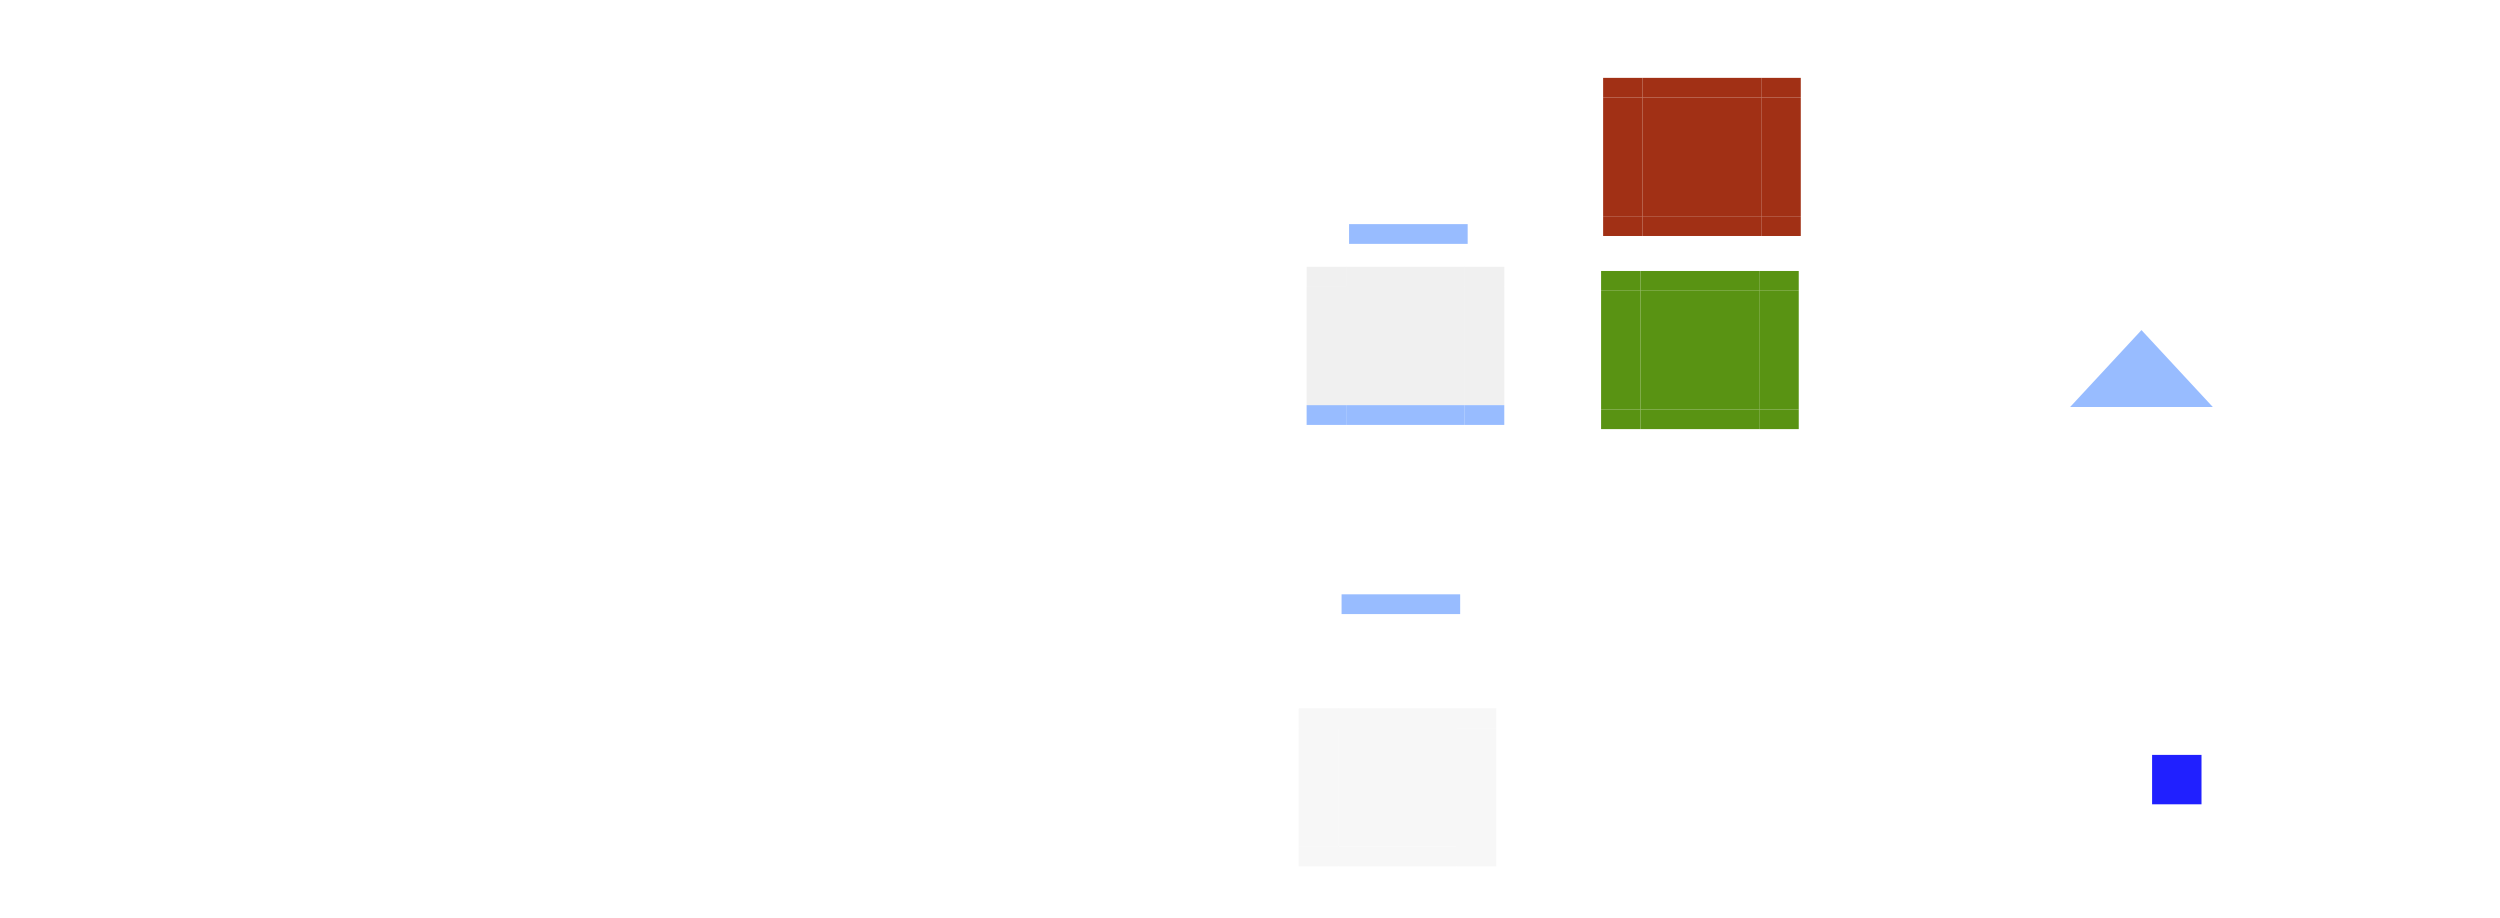
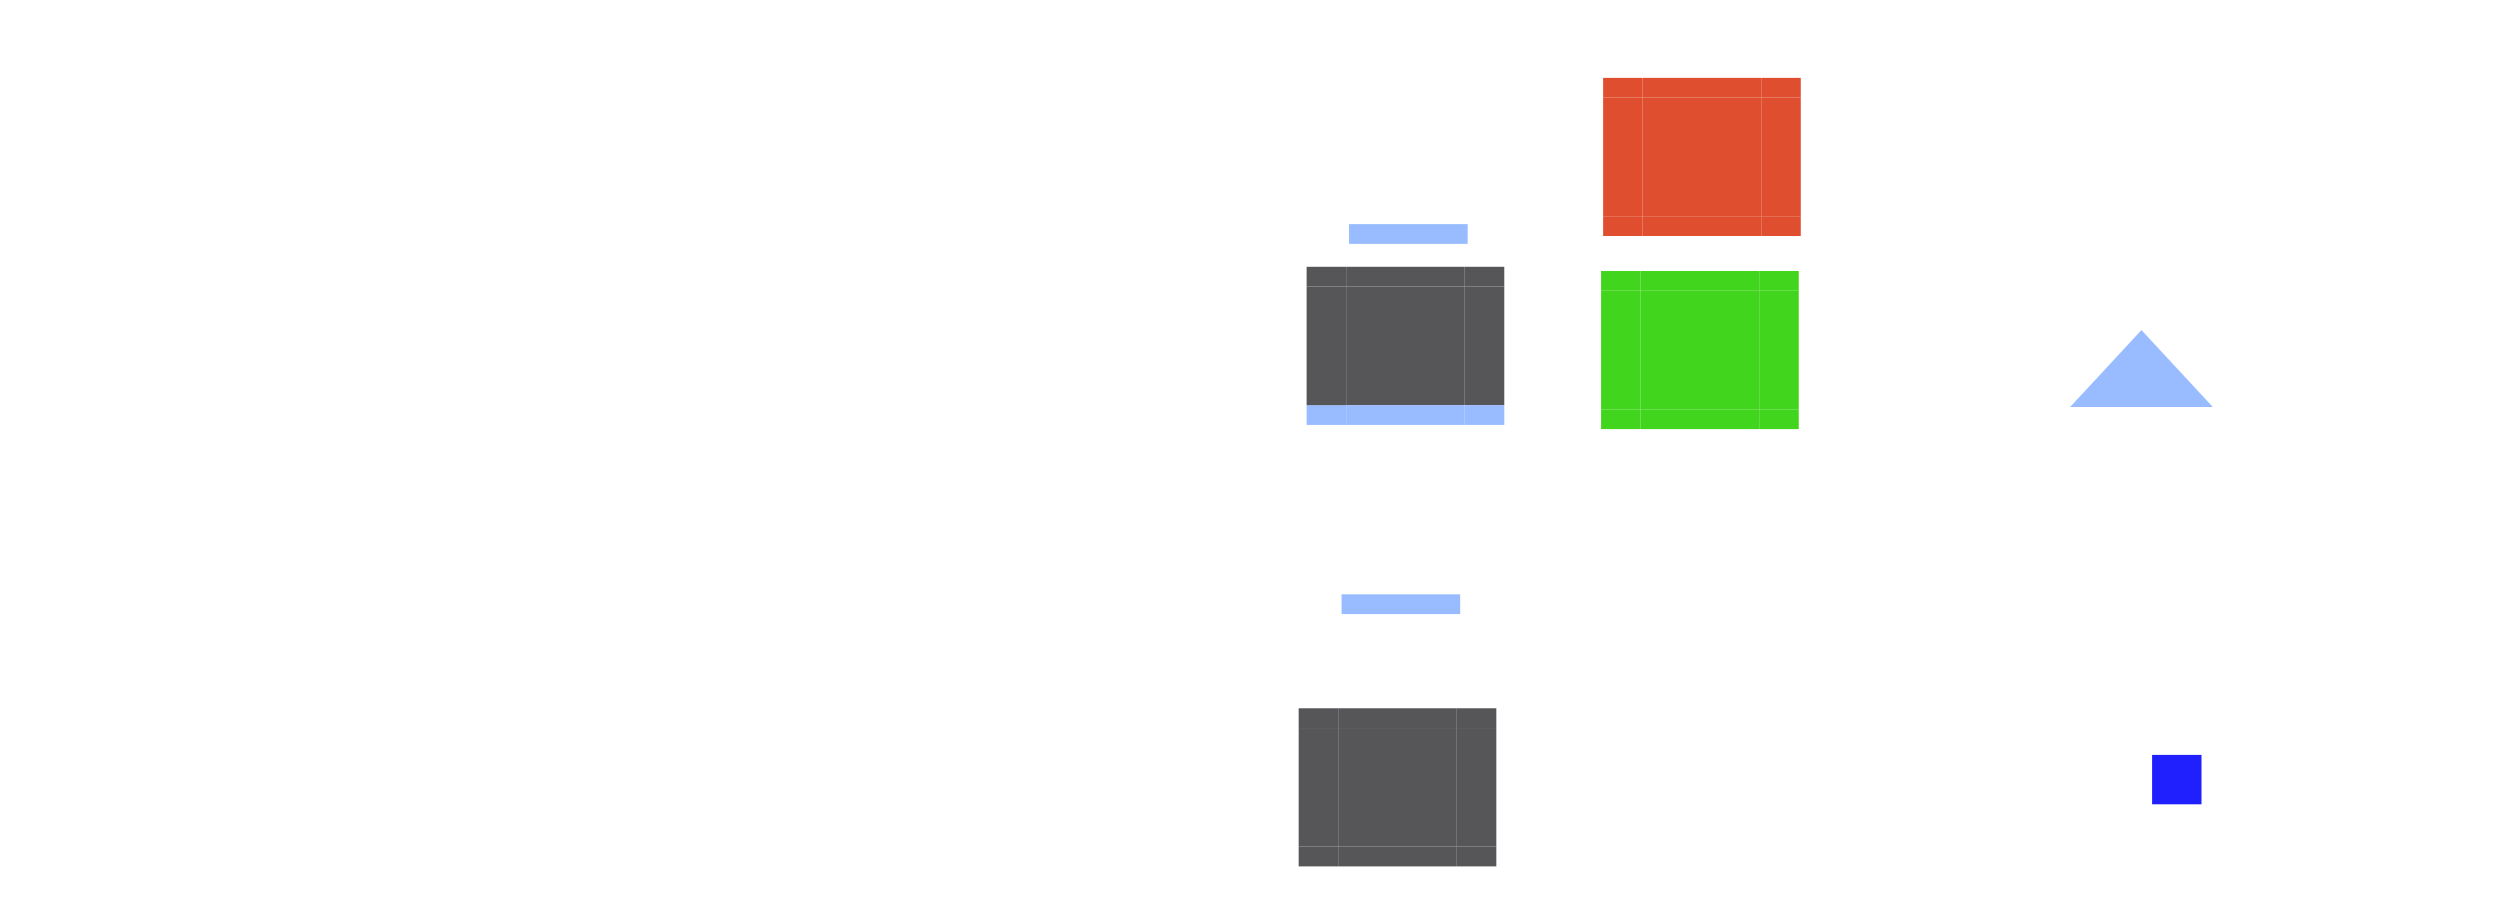
<svg xmlns="http://www.w3.org/2000/svg" xmlns:ns1="http://www.openswatchbook.org/uri/2009/osb" xmlns:xlink="http://www.w3.org/1999/xlink" viewBox="0 0 252.961 92.865" height="92.865" width="252.961" version="1.0" id="svg11324">
  <defs id="defs11327">
    <linearGradient id="linearGradient7651" ns1:paint="solid">
      <stop style="stop-color:#38aac5;stop-opacity:1;" offset="0" id="stop7649" />
    </linearGradient>
    <linearGradient id="expandernew-6" ns1:paint="solid">
      <stop style="stop-color:#74bf00;stop-opacity:1;" offset="0" id="stop5226" />
    </linearGradient>
    <linearGradient id="expander-3" ns1:paint="solid">
      <stop style="stop-color:#ff2e13;stop-opacity:1;" offset="0" id="stop5163" />
    </linearGradient>
    <linearGradient id="linearGradient7679" ns1:paint="solid">
      <stop style="stop-color:#ff00b4;stop-opacity:1;" offset="0" id="stop7677" />
    </linearGradient>
    <linearGradient ns1:paint="solid" id="linearGradient4538">
-       <stop id="stop4530" offset="0" style="stop-color:#599313;stop-opacity:1;" />
+       <stop id="stop4530" offset="0" style="stop-color:#41d51d;stop-opacity:1;" />
    </linearGradient>
    <linearGradient ns1:paint="solid" id="linearGradient5090">
      <stop id="stop5088" offset="0" style="stop-color:#8fe79a;stop-opacity:1;" />
    </linearGradient>
    <linearGradient ns1:paint="solid" id="minimbar-2">
      <stop id="stop4743" offset="0" style="stop-color:#3a3a3a;stop-opacity:1;" />
    </linearGradient>
    <linearGradient ns1:paint="solid" id="linearGradient4717">
      <stop id="stop4715" offset="0" style="stop-color:#000000;stop-opacity:1;" />
    </linearGradient>
    <linearGradient ns1:paint="solid" id="pregressnew-8">
      <stop id="stop4618" offset="0" style="stop-color:#00e119;stop-opacity:1;" />
    </linearGradient>
    <linearGradient ns1:paint="solid" id="attentinon-1">
-       <stop id="stop4612" offset="0" style="stop-color:#a13015;stop-opacity:1;" />
+       <stop id="stop4612" offset="0" style="stop-color:#e04e30;stop-opacity:1;" />
    </linearGradient>
    <linearGradient ns1:paint="solid" id="attentionbar-0">
      <stop id="stop4574" offset="0" style="stop-color:#f1c200;stop-opacity:1;" />
    </linearGradient>
    <linearGradient ns1:paint="solid" id="attentionnew-5">
      <stop id="stop4533" offset="0" style="stop-color:#333538;stop-opacity:1;" />
    </linearGradient>
    <linearGradient ns1:paint="solid" id="hover-3">
      <stop id="stop4521" offset="0" style="stop-color:#3091a8;stop-opacity:1;" />
    </linearGradient>
    <linearGradient ns1:paint="solid" id="minimized-0">
      <stop id="stop6836" offset="0" style="stop-color:#000204;stop-opacity:1;" />
    </linearGradient>
    <linearGradient ns1:paint="solid" id="focusline-1">
      <stop id="stop6830" offset="0" style="stop-color:#98bcff;stop-opacity:1;" />
    </linearGradient>
    <linearGradient ns1:paint="solid" id="focus-0">
      <stop id="stop6824" offset="0" style="stop-color:#474a4d;stop-opacity:1;" />
    </linearGradient>
    <linearGradient ns1:paint="solid" id="normalhi-9">
      <stop id="stop6782" offset="0" style="stop-color:#a0a0a0;stop-opacity:1;" />
    </linearGradient>
    <linearGradient ns1:paint="solid" id="linearGradient6512">
      <stop offset="0" id="stop6510" />
    </linearGradient>
    <linearGradient ns1:paint="solid" id="Button_Focus-0">
      <stop style="stop-color:#297cbe;stop-opacity:1;" stop-color="#fff" stop-opacity=".235" offset="0" id="stop4854" />
    </linearGradient>
    <linearGradient ns1:paint="solid" id="White-0">
      <stop stop-color="#fefefe" offset="0" id="stop10245" />
    </linearGradient>
    <linearGradient ns1:paint="solid" id="Button_Minimize-4">
      <stop stop-opacity=".273" offset="0" id="stop4758" />
    </linearGradient>
    <linearGradient ns1:paint="solid" id="Progress-3">
      <stop style="stop-color:#ffbdfe;stop-opacity:1;" stop-color="#00d33a" stop-opacity=".412" offset="0" id="stop4744" />
    </linearGradient>
    <linearGradient ns1:paint="solid" id="linearGradient4740">
      <stop style="stop-color:#a2a2a2;stop-opacity:0.325;" stop-color="#a2a2a2" offset="0" id="stop4738" />
    </linearGradient>
    <linearGradient ns1:paint="solid" id="Button_Normal-2">
      <stop style="stop-color:#000204;stop-opacity:1;" stop-color="#818181" stop-opacity=".078" offset="0" id="stop4732" />
    </linearGradient>
    <linearGradient gradientTransform="translate(168.4748,5.08569)" gradientUnits="userSpaceOnUse" y2="10.793" x2="9.736" y1="10.793" x1="-2.264" id="linearGradient4540" xlink:href="#attentinon-1" />
    <linearGradient y2="10.793" x2="9.736" y1="10.793" x1="-2.264" gradientTransform="matrix(0,-0.1666667,1,0,161.4185,9.500955)" gradientUnits="userSpaceOnUse" id="linearGradient4552" xlink:href="#attentinon-1" />
    <linearGradient gradientTransform="translate(168.0319,5.676159)" gradientUnits="userSpaceOnUse" y2="17.202" x2="10.179" y1="17.202" x1="-1.821" id="linearGradient4578" xlink:href="#attentinon-1" />
    <linearGradient gradientTransform="translate(168.3978,6.826822)" y2="35.592" x2="9.607" y1="35.592" x1="-2.393" gradientUnits="userSpaceOnUse" id="linearGradient4447" xlink:href="#linearGradient4538" />
    <linearGradient y2="10.711" x2="-13.354" y1="10.711" x1="-15.354" gradientTransform="matrix(2,0,0,1,68.759,18)" gradientUnits="userSpaceOnUse" id="linearGradient4488" xlink:href="#attentinon-1" />
    <linearGradient y2="10.711" x2="-27.354" y1="10.711" x1="-29.354" gradientTransform="matrix(2,0,0,1,80.759,18)" gradientUnits="userSpaceOnUse" id="linearGradient4496" xlink:href="#attentinon-1" />
    <linearGradient y2="3.711" x2="-13.354" y1="3.711" x1="-15.354" gradientTransform="matrix(2,0,0,1,68.759,18)" gradientUnits="userSpaceOnUse" id="linearGradient4504" xlink:href="#attentinon-1" />
    <linearGradient y2="3.711" x2="-27.354" y1="3.711" x1="-29.354" gradientTransform="matrix(2,0,0,1,80.759,18)" gradientUnits="userSpaceOnUse" id="linearGradient4512" xlink:href="#attentinon-1" />
    <linearGradient y2="10.711" x2="-15.354" y1="10.711" x1="-27.354" gradientTransform="matrix(0,0.1666667,-0.3333333,0,43.62123,39.2697)" gradientUnits="userSpaceOnUse" id="linearGradient4520" xlink:href="#attentinon-1" />
    <linearGradient y2="10.711" x2="-15.354" y1="10.711" x1="-27.354" gradientTransform="matrix(0,0.1666667,-0.3333333,0,27.62123,39.2697)" gradientUnits="userSpaceOnUse" id="linearGradient4528" xlink:href="#attentinon-1" />
    <linearGradient gradientTransform="translate(114.9928,-11.17318)" gradientUnits="userSpaceOnUse" y2="46.592" x2="63.012" y1="46.592" x1="51.012" id="linearGradient4541" xlink:href="#linearGradient4538" />
    <linearGradient y2="10.711" x2="-15.354" y1="10.711" x1="-27.354" gradientTransform="matrix(0,0.1666667,-1,0,182.7154,31.97792)" gradientUnits="userSpaceOnUse" id="linearGradient4546" xlink:href="#linearGradient4538" />
    <linearGradient y2="10.711" x2="-15.354" y1="10.711" x1="-27.354" gradientTransform="matrix(0,0.1666667,-0.3333333,0,43.3263,43.58812)" gradientUnits="userSpaceOnUse" id="linearGradient4554" xlink:href="#linearGradient4538" />
    <linearGradient y2="10.711" x2="-15.354" y1="10.711" x1="-27.354" gradientTransform="matrix(0.3333333,0,0,1,46.87407,36.31842)" gradientUnits="userSpaceOnUse" id="linearGradient4562" xlink:href="#linearGradient4538" />
    <linearGradient y2="10.711" x2="-15.354" y1="10.711" x1="-27.354" gradientTransform="matrix(0,0.1666667,-0.3333333,0,43.3263,57.58812)" gradientUnits="userSpaceOnUse" id="linearGradient4570" xlink:href="#linearGradient4538" />
    <linearGradient y2="10.711" x2="-15.354" y1="10.711" x1="-27.354" gradientTransform="matrix(0,0.1666667,-0.3333333,0,27.3263,57.58812)" gradientUnits="userSpaceOnUse" id="linearGradient4579" xlink:href="#linearGradient4538" />
    <linearGradient y2="10.711" x2="-15.354" y1="10.711" x1="-27.354" gradientTransform="matrix(0.3333333,0,0,1,24.7918,36.84007)" gradientUnits="userSpaceOnUse" id="linearGradient4587" xlink:href="#linearGradient4538" />
    <linearGradient y2="10.711" x2="-15.354" y1="10.711" x1="-27.354" gradientTransform="matrix(0,0.1666667,-0.3333333,0,27.3263,43.58812)" gradientUnits="userSpaceOnUse" id="linearGradient4595" xlink:href="#linearGradient4538" />
  </defs>
  <path style="fill:none;fill-opacity:1" d="m 136.505,10.677 h 12 v 12 h -12 z" id="normal-center" />
  <path style="fill:url(#linearGradient4541);fill-opacity:1" d="m 166.005,29.419 h 12 v 12 h -12 z" id="progress-center" />
  <path style="fill:url(#linearGradient4540);fill-opacity:1" d="m 166.211,9.878 h 12 v 12 h -12 z" id="attention-center" />
  <g transform="translate(110.4537,-12.03404)" id="normal-right">
    <path style="fill:none;fill-opacity:1;stroke-width:0.816" id="path5144" d="m 38.051,22.711 h 8 v 12 H 38.051 Z" />
    <path d="m 38.051,22.711 h 4 v 12 h -4 z" id="path5090" style="fill:none;fill-opacity:1;stroke-width:0.577" />
  </g>
  <g transform="translate(110.4537,-12.03404)" id="normal-left">
    <path style="fill:none;fill-opacity:1;stroke-width:0.816" id="path5150" d="m 18.051,22.711 h 8 v 12 h -8 z" />
    <path style="fill:none;fill-opacity:1;stroke-width:0.577" id="path5098" d="m 22.051,22.711 h 4 v 12 h -4 z" />
  </g>
  <path style="fill:none;fill-opacity:1;stroke-width:0.408" id="normal-top" d="m 148.505,8.677 v 2 h -12 v -2 z" />
  <path d="m 148.505,22.677 v 2 h -12 v -2 z" id="normal-bottom" style="fill:#98bcff;fill-opacity:1;stroke-width:0.408" />
  <g transform="translate(110.4537,-12.03404)" id="normal-bottomright">
    <path d="m 38.051,34.711 h 8 v 2 H 38.051 Z" id="path5156" style="fill:none;fill-opacity:1;stroke-width:0.333" />
    <path d="m 42.051,34.711 v 2 h -4 v -2 z" id="path5130" style="fill:none;fill-opacity:1;stroke-width:0.236" />
  </g>
  <g transform="translate(110.4537,-12.03404)" id="normal-bottomleft">
    <path d="m 18.051,34.711 h 8 v 2 h -8 z" id="path5162" style="fill:none;fill-opacity:1;stroke-width:0.333" />
    <path style="fill:none;fill-opacity:1;stroke-width:0.236" id="path5122" d="m 26.051,34.711 v 2 h -4 v -2 z" />
  </g>
  <g transform="translate(110.4537,-12.03404)" id="normal-topleft">
    <path d="M 18.051,20.711 H 26.051 v 2 h -8 z" id="path5174" style="fill:none;fill-opacity:1;stroke-width:0.333" />
    <path d="m 26.051,20.711 v 2 h -4 v -2 z" id="path5112" style="fill:none;fill-opacity:1;stroke-width:0.236" />
  </g>
  <g transform="translate(110.4537,-12.03404)" id="normal-topright">
    <path d="m 38.051,20.711 h 8 v 2 H 38.051 Z" id="path5168" style="fill:none;fill-opacity:1;stroke-width:0.333" />
    <path style="fill:none;fill-opacity:1;stroke-width:0.236" id="path5106" d="m 42.051,20.711 v 2 h -4 v -2 z" />
  </g>
-   <path style="fill:#d1d1d1;fill-opacity:0.314;opacity:1" id="focus-center" d="m 136.21,28.995 h 12 v 12 h -12 z" />
+   <path style="fill:#565659;fill-opacity:1;opacity:1" id="focus-center" d="m 136.21,28.995 h 12 v 12 h -12 z" />
  <g transform="translate(110.4537,-12.03404)" id="focus-right">
    <path style="fill:none;fill-opacity:1;stroke-width:0.816" id="path5084" d="m 37.756,41.029 h 8 v 12 H 37.756 Z" />
-     <path style="fill:#cfcfcf;fill-opacity:0.314;stroke-width:0.577;opacity:1" id="path5132" d="m 37.756,41.029 h 4 v 12 h -4 z" />
-   </g>
-   <path d="m 148.21,26.995 v 2 h -12 v -2 z" id="focus-top" style="fill:#cfcfcf;fill-opacity:0.314;stroke-width:0.408;opacity:1" />
+     <path style="fill:#565659;fill-opacity:1;stroke-width:0.577;opacity:1" id="path5132" d="m 37.756,41.029 h 4 v 12 h -4 z" />
+   </g>
+   <path d="m 148.21,26.995 v 2 h -12 v -2 z" id="focus-top" style="fill:#565659;fill-opacity:1;stroke-width:0.408;opacity:1" />
  <path style="fill:#98bcff;fill-opacity:1;stroke-width:0.408" id="focus-bottom" d="m 148.21,40.995 v 2 h -12 v -2 z" />
  <g transform="translate(110.4537,-12.03404)" id="focus-bottomright">
    <path d="m 37.756,53.029 h 8 v 2 H 37.756 Z" id="path5124" style="fill:none;fill-opacity:1;stroke-width:0.333" />
    <path style="fill:#98bcff;fill-opacity:1;stroke-width:0.236" id="path5142" d="m 41.756,53.029 v 2 h -4 v -2 z" />
  </g>
  <g transform="translate(110.4537,-12.03404)" id="focus-bottomleft">
    <path d="m 17.756,53.029 h 8 v 2 h -8 z" id="path5116" style="fill:none;fill-opacity:1;stroke-width:0.333" />
    <path d="m 25.756,53.029 v 2 h -4 v -2 z" id="path5140" style="fill:#98bcff;fill-opacity:1;stroke-width:0.236" />
  </g>
  <g transform="translate(110.4537,-12.03404)" id="focus-topleft">
    <path style="fill:none;fill-opacity:1;stroke-width:0.333" id="path5080" d="m 25.756,39.029 v 2 h -8 v -2 z" />
-     <path style="fill:#cfcfcf;fill-opacity:0.314;stroke-width:0.236;opacity:1" id="path5136" d="m 25.756,39.029 v 2 h -4 v -2 z" />
+     <path style="fill:#565659;fill-opacity:1;stroke-width:0.236;opacity:1" id="path5136" d="m 25.756,39.029 v 2 h -4 v -2 z" />
  </g>
  <g transform="translate(110.4537,-12.03404)" id="focus-topright">
    <path d="m 45.756,39.029 v 2 h -8 v -2 z" id="path5100" style="fill:none;fill-opacity:1;stroke-width:0.333" />
-     <path d="m 41.756,39.029 v 2 h -4 v -2 z" id="path5134" style="fill:#cfcfcf;fill-opacity:0.314;stroke-width:0.236;opacity:1" />
+     <path d="m 41.756,39.029 v 2 h -4 v -2 z" id="path5134" style="fill:#565659;fill-opacity:1;stroke-width:0.236;opacity:1" />
  </g>
  <path d="m 135.746,48.135 h 12 v 12 h -12 z" id="minimized-center" style="fill:none;fill-opacity:1" />
  <g transform="translate(110.4537,-12.03404)" id="minimized-right">
    <path style="fill:none;fill-opacity:1;stroke-width:0.816" id="path5787" d="m 37.293,60.169 h 8 v 12 h -8 z" />
    <path d="m 37.293,60.169 h 4 v 12 h -4 z" id="path5793" style="fill:none;fill-opacity:1;stroke-width:0.577" />
  </g>
  <g transform="translate(110.4537,-12.03404)" id="minimized-left">
    <path style="fill:none;fill-opacity:1;stroke-width:0.816" id="path5795" d="m 17.293,60.169 h 8 v 12 h -8 z" />
    <path style="fill:none;fill-opacity:1;stroke-width:0.577" id="path5801" d="m 21.293,60.169 h 4 v 12 h -4 z" />
  </g>
  <path style="fill:none;fill-opacity:1;stroke-width:0.408" id="minimized-top" d="m 147.746,46.135 v 2 h -12 v -2 z" />
  <path d="m 147.746,60.135 v 2 h -12 v -2 z" id="minimized-bottom" style="fill:#98bcff;fill-opacity:1;stroke-width:0.408" />
  <g transform="translate(110.4537,-12.03404)" id="minimized-bottomright">
    <path d="m 37.293,72.169 h 8 v 2 h -8 z" id="path5755" style="fill:none;fill-opacity:1;stroke-width:0.333" />
    <path d="m 41.293,72.169 v 2 h -4 v -2 z" id="path5761" style="fill:none;fill-opacity:1;stroke-width:0.236" />
  </g>
  <g transform="translate(110.4537,-12.03404)" id="minimized-bottomleft">
    <path d="m 17.293,72.169 h 8 v 2 h -8 z" id="path5779" style="fill:none;fill-opacity:1;stroke-width:0.333" />
    <path style="fill:none;fill-opacity:1;stroke-width:0.236" id="path5785" d="m 25.293,72.169 v 2 h -4 v -2 z" />
  </g>
  <g transform="translate(110.4537,-12.03404)" id="minimized-topleft">
    <path d="m 17.293,58.169 h 8 v 2 h -8 z" id="path5771" style="fill:none;fill-opacity:1;stroke-width:0.333" />
    <path d="m 25.293,58.169 v 2 h -4 v -2 z" id="path5777" style="fill:none;fill-opacity:1;stroke-width:0.236" />
  </g>
  <g transform="translate(110.4537,-12.03404)" id="minimized-topright">
    <path d="m 37.293,58.169 h 8 v 2 h -8 z" id="path5763" style="fill:none;fill-opacity:1;stroke-width:0.333" />
    <path style="fill:none;fill-opacity:1;stroke-width:0.236" id="path5769" d="m 41.293,58.169 v 2 h -4 v -2 z" />
  </g>
  <path id="attention-top" d="m 166.211,9.878 v -2 h 12 v 2 z" style="fill:url(#linearGradient4552);fill-opacity:1;stroke-width:0.408" />
  <path style="fill:url(#linearGradient4578);fill-opacity:1.0;stroke-width:0.408" d="m 166.211,23.878 v -2 h 12 v 2 z" id="attention-bottom" />
  <path id="progress-bottom" d="m 166.005,41.419 h 12 v 2 h -12 z" style="fill:url(#linearGradient4447);fill-opacity:1.0;stroke-width:0.408" />
  <g transform="translate(116.536,-12.55568)" id="focus-left">
    <path style="fill:none;fill-opacity:1;stroke-width:0.816" id="path5092" d="m 11.674,41.551 h 8 v 12 h -8 z" />
-     <path d="m 15.674,41.551 h 4 v 12 h -4 z" id="path5138" style="fill:#cfcfcf;fill-opacity:0.314;stroke-width:0.577;opacity:1" />
+     <path d="m 15.674,41.551 h 4 v 12 h -4 z" id="path5138" style="fill:#565659;fill-opacity:1;stroke-width:0.577;opacity:1" />
  </g>
  <rect height="5" width="5" x="217.758" y="76.383" id="hint-stretch-borders" style="opacity:0.875;fill:#0000ff" />
  <g transform="translate(140.1601,-12.83246)" id="attention-right">
    <path d="m 38.051,22.711 h 8 v 12 H 38.051 Z" id="path4482" style="fill:none;fill-opacity:1;stroke-width:0.816" />
    <path style="fill:url(#linearGradient4488);fill-opacity:1;stroke-width:0.577" id="path4484" d="m 38.051,22.711 h 4 v 12 h -4 z" />
  </g>
  <g transform="translate(140.1601,-12.83246)" id="attention-left">
    <path d="m 18.051,22.711 h 8 v 12 h -8 z" id="path4490" style="fill:none;fill-opacity:1;stroke-width:0.816" />
    <path d="m 22.051,22.711 h 4 v 12 h -4 z" id="path4492" style="fill:url(#linearGradient4496);fill-opacity:1;stroke-width:0.577" />
  </g>
  <g transform="translate(140.1601,-12.83246)" id="attention-topright">
    <path style="fill:none;fill-opacity:1;stroke-width:0.333" id="path4498" d="m 38.051,20.711 h 8 v 2 H 38.051 Z" />
    <path d="m 42.051,20.711 v 2 h -4 v -2 z" id="path4500" style="fill:url(#linearGradient4504);fill-opacity:1;stroke-width:0.236" />
  </g>
  <g transform="translate(140.1601,-12.83246)" id="attention-topleft">
    <path style="fill:none;fill-opacity:1;stroke-width:0.333" id="path4506" d="M 18.051,20.711 H 26.051 v 2 h -8 z" />
    <path style="fill:url(#linearGradient4512);fill-opacity:1;stroke-width:0.236" id="path4508" d="m 26.051,20.711 v 2 h -4 v -2 z" />
  </g>
  <g transform="translate(140.1601,-12.83246)" id="attention-bottomright">
    <path style="fill:none;fill-opacity:1;stroke-width:0.333" id="path4514" d="m 38.051,34.711 h 8 v 2 H 38.051 Z" />
    <path style="fill:url(#linearGradient4520);fill-opacity:1.0;stroke-width:0.236" id="path4516" d="m 42.051,34.711 v 2 h -4 v -2 z" />
  </g>
  <g transform="translate(140.1601,-12.83246)" id="attention-bottomleft">
    <path style="fill:none;fill-opacity:1;stroke-width:0.333" id="path4522" d="m 18.051,34.711 h 8 v 2 h -8 z" />
    <path d="m 26.051,34.711 v 2 h -4 v -2 z" id="path4524" style="fill:url(#linearGradient4528);fill-opacity:1.0;stroke-width:0.236" />
  </g>
  <path style="fill:url(#linearGradient4546);fill-opacity:1;stroke-width:0.408" id="progress-top" d="m 178.005,27.419 v 2 h -12 v -2 z" />
  <g transform="translate(140.2486,-11.61021)" id="progress-topright">
    <path style="fill:none;fill-opacity:1;stroke-width:0.333" id="path4548" d="m 45.756,39.029 v 2 h -8 v -2 z" />
    <path style="fill:url(#linearGradient4554);fill-opacity:1;stroke-width:0.236" id="path4550" d="m 41.756,39.029 v 2 h -4 v -2 z" />
  </g>
  <g transform="translate(140.2486,-11.61021)" id="progress-right">
    <path d="m 37.756,41.029 h 8 v 12 H 37.756 Z" id="path4556" style="fill:none;fill-opacity:1;stroke-width:0.816" />
    <path d="m 37.756,41.029 h 4 v 12 h -4 z" id="path4558" style="fill:url(#linearGradient4562);fill-opacity:1;stroke-width:0.577" />
  </g>
  <g transform="translate(140.2486,-11.61021)" id="progress-bottomright">
    <path style="fill:none;fill-opacity:1;stroke-width:0.333" id="path4564" d="m 37.756,53.029 h 8 v 2 H 37.756 Z" />
    <path d="m 41.756,53.029 v 2 h -4 v -2 z" id="path4566" style="fill:url(#linearGradient4570);fill-opacity:1.0;stroke-width:0.236" />
  </g>
  <g transform="translate(140.2486,-11.61021)" id="progress-bottomleft">
    <path style="fill:none;fill-opacity:1;stroke-width:0.333" id="path4572" d="m 17.756,53.029 h 8 v 2 h -8 z" />
    <path style="fill:url(#linearGradient4579);fill-opacity:1.0;stroke-width:0.236" id="path4574" d="m 25.756,53.029 v 2 h -4 v -2 z" />
  </g>
  <g id="progress-left" transform="translate(146.3308,-12.13185)">
    <path d="m 11.674,41.551 h 8 v 12 h -8 z" id="path4581" style="fill:none;fill-opacity:1;stroke-width:0.816" />
    <path style="fill:url(#linearGradient4587);fill-opacity:1;stroke-width:0.577" id="path4583" d="m 15.674,41.551 h 4 v 12 h -4 z" />
  </g>
  <g transform="translate(140.2486,-11.61021)" id="progress-topleft">
    <path d="m 25.756,39.029 v 2 h -8 v -2 z" id="path4589" style="fill:none;fill-opacity:1;stroke-width:0.333" />
    <path d="m 25.756,39.029 v 2 h -4 v -2 z" id="path4591" style="fill:url(#linearGradient4595);fill-opacity:1;stroke-width:0.236" />
  </g>
-   <path d="m 135.405,73.666 h 12 v 12 h -12 z" id="hover-center" style="fill:#e5e5e5;fill-opacity:0.314" />
+   <path d="m 135.405,73.666 h 12 v 12 h -12 z" id="hover-center" style="fill:#565659;fill-opacity:1" />
  <g id="hover-right" transform="translate(109.6489,32.63664)">
    <path d="m 37.756,41.029 h 8 v 12 H 37.756 Z" id="path5109" style="fill:none;fill-opacity:1;stroke-width:0.816" />
-     <path d="m 37.756,41.029 h 4 v 12 h -4 z" id="path5111" style="fill:#e5e5e5;fill-opacity:0.314;stroke-width:0.577" />
-   </g>
-   <path style="fill:#e5e5e5;fill-opacity:0.314;stroke-width:0.408" id="hover-top" d="m 147.405,71.666 v 2 h -12 v -2 z" />
-   <path d="m 147.405,85.666 v 2 h -12 v -2 z" id="hover-bottom" style="fill:#e5e5e5;fill-opacity:0.314;stroke-width:0.408" />
+     <path d="m 37.756,41.029 h 4 v 12 h -4 z" id="path5111" style="fill:#565659;fill-opacity:1;stroke-width:0.577" />
+   </g>
+   <path style="fill:#565659;fill-opacity:1;stroke-width:0.408" id="hover-top" d="m 147.405,71.666 v 2 h -12 v -2 z" />
+   <path d="m 147.405,85.666 v 2 h -12 v -2 z" id="hover-bottom" style="fill:#565659;fill-opacity:1;stroke-width:0.408" />
  <g id="hover-bottomright" transform="translate(109.6489,32.63664)">
    <path style="fill:none;fill-opacity:1;stroke-width:0.333" id="path5119" d="m 37.756,53.029 h 8 v 2 H 37.756 Z" />
-     <path d="m 41.756,53.029 v 2 h -4 v -2 z" id="path5121" style="fill:#e5e5e5;fill-opacity:0.314;stroke-width:0.236" />
+     <path d="m 41.756,53.029 v 2 h -4 v -2 z" id="path5121" style="fill:#565659;fill-opacity:1;stroke-width:0.236" />
  </g>
  <g id="hover-bottomleft" transform="translate(109.6489,32.63664)">
    <path style="fill:none;fill-opacity:1;stroke-width:0.333" id="path5125" d="m 17.756,53.029 h 8 v 2 h -8 z" />
-     <path style="fill:#e5e5e5;fill-opacity:0.314;stroke-width:0.236" id="path5127" d="m 25.756,53.029 v 2 h -4 v -2 z" />
+     <path style="fill:#565659;fill-opacity:1;stroke-width:0.236" id="path5127" d="m 25.756,53.029 v 2 h -4 v -2 z" />
  </g>
  <g id="hover-topleft" transform="translate(109.6489,32.63664)">
    <path d="m 25.756,39.029 v 2 h -8 v -2 z" id="path5131" style="fill:none;fill-opacity:1;stroke-width:0.333" />
-     <path d="m 25.756,39.029 v 2 h -4 v -2 z" id="path5133" style="fill:#e5e5e5;fill-opacity:0.314;stroke-width:0.236" />
+     <path d="m 25.756,39.029 v 2 h -4 v -2 z" id="path5133" style="fill:#565659;fill-opacity:1;stroke-width:0.236" />
  </g>
  <g id="hover-topright" transform="translate(109.6489,32.63664)">
    <path style="fill:none;fill-opacity:1;stroke-width:0.333" id="path5137" d="m 45.756,39.029 v 2 h -8 v -2 z" />
-     <path style="fill:#e5e5e5;fill-opacity:0.314;stroke-width:0.236" id="path5139" d="m 41.756,39.029 v 2 h -4 v -2 z" />
+     <path style="fill:#565659;fill-opacity:1;stroke-width:0.236" id="path5139" d="m 41.756,39.029 v 2 h -4 v -2 z" />
  </g>
  <g id="hover-left" transform="translate(115.7311,32.115)">
    <path d="m 11.674,41.551 h 8 v 12 h -8 z" id="path5143" style="fill:none;fill-opacity:1;stroke-width:0.816" />
-     <path style="fill:#e5e5e5;fill-opacity:0.314;stroke-width:0.577" id="path5145" d="m 15.674,41.551 h 4 v 12 h -4 z" />
-   </g>
-   <rect style="opacity:1;fill:#0020bf;fill-opacity:1;fill-rule:nonzero;stroke:none;stroke-width:0.537;stroke-linecap:square;stroke-miterlimit:4;stroke-dasharray:none;stroke-dashoffset:0;stroke-opacity:1" id="rect7647" width="6" height="6" x="271.738" y="-9.159" ry="0" />
+     <path style="fill:#565659;fill-opacity:1;stroke-width:0.577" id="path5145" d="m 15.674,41.551 h 4 v 12 h -4 z" />
+   </g>
  <g id="group-expander-bottom" transform="translate(-0.3467091,2.28828)">
    <rect height="24" width="24" x="205.03" y="14.897" id="rect1761" style="opacity:0.1;fill:none;fill-opacity:1;stroke-width:1" />
    <path transform="matrix(1.014612,0,0,0.6316066,-3.181693,14.91797)" d="m 224.158,37.965 -7.118,0 -7.118,0 3.559,-6.164 3.559,-6.164 3.559,6.164 z" id="path3075" style="opacity:1;fill:#98bcff;fill-opacity:1;stroke:none;stroke-width:2.498;stroke-linecap:butt;stroke-miterlimit:4;stroke-dasharray:none;stroke-opacity:1" />
  </g>
</svg>
